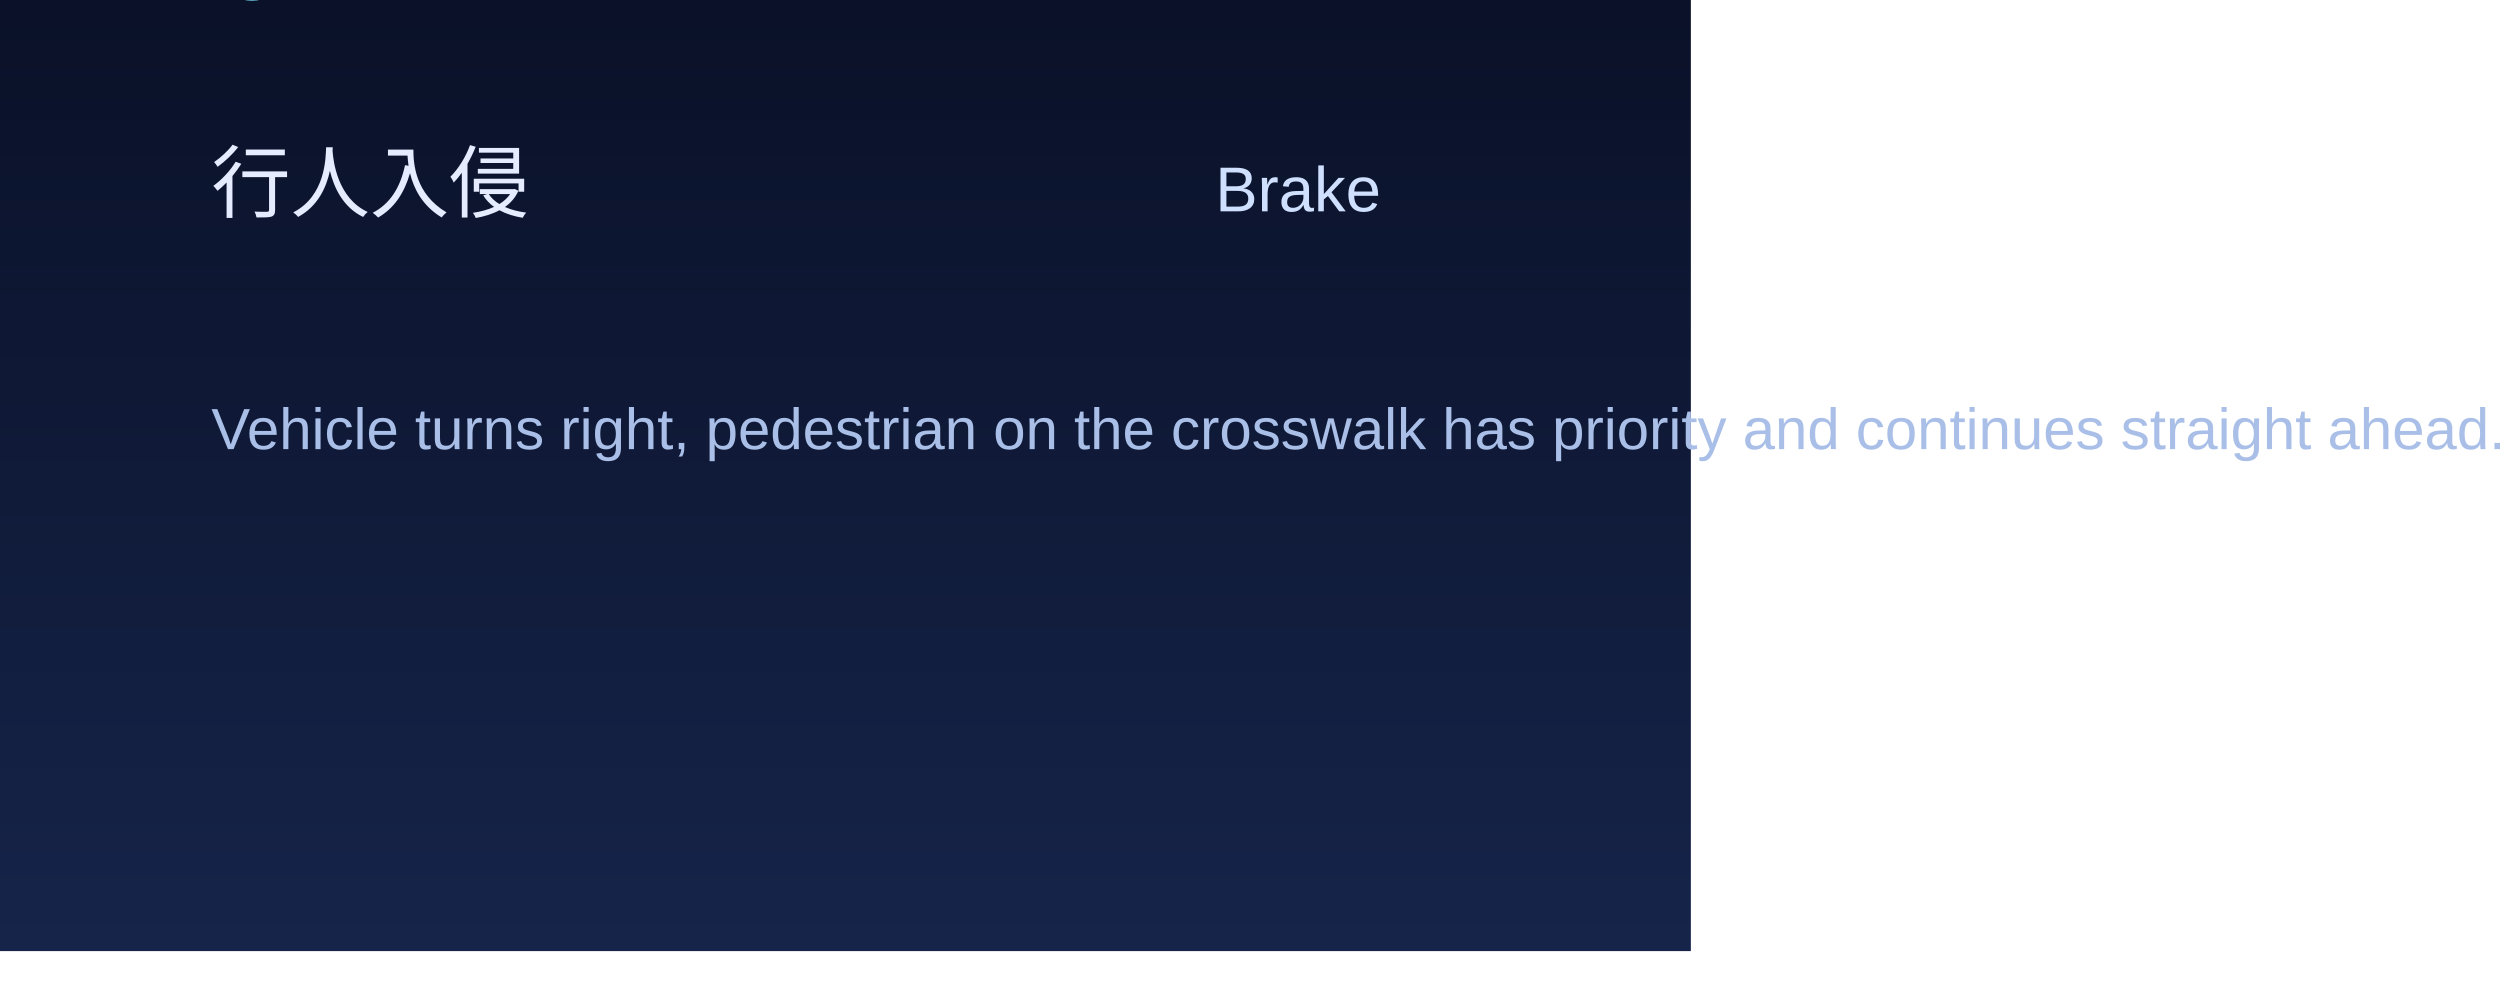
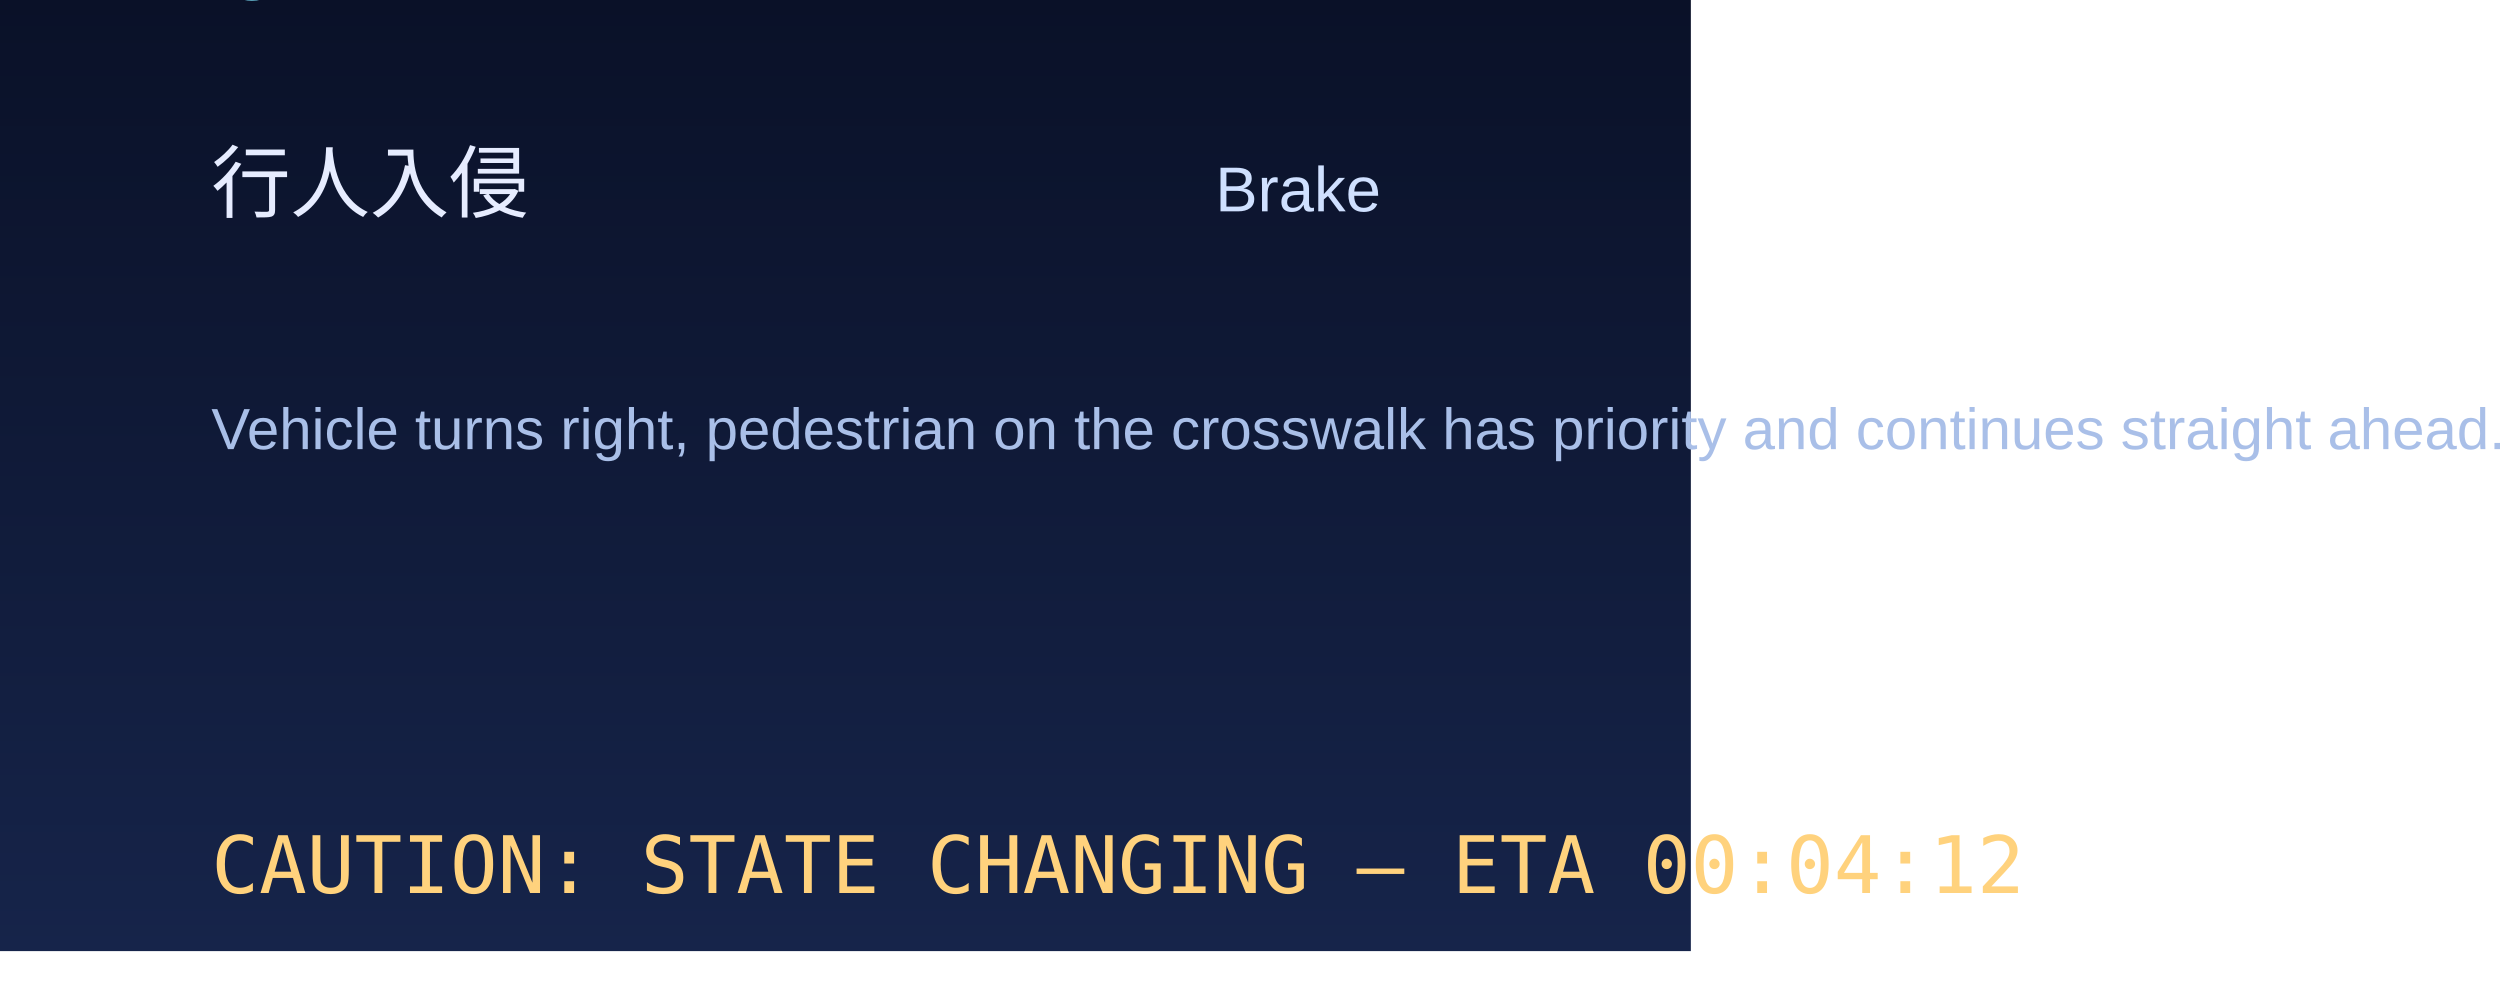
<svg xmlns="http://www.w3.org/2000/svg" data-width="640" data-height="360" data-fps="30" data-duration="3.0" data-composition-id="text-measure">
  <defs>
    <linearGradient id="bg" x1="0" y1="0" x2="0" y2="1">
      <stop offset="0" stop-color="#0a1128" />
      <stop offset="1" stop-color="#16244a" />
    </linearGradient>
  </defs>
  <rect id="backdrop" width="640" height="360" fill="url(#bg)" />
  <text id="chip-a" x="80" y="80" font-family="Arial Unicode" font-size="30" fill="#e6ecff" data-start="0.0" data-duration="3.0" data-bg="#3b5998" data-bg-pad-x="12" data-bg-pad-y="7" data-bg-rx="12">行人入侵</text>
  <text id="chip-b" x="460" y="80" font-family="Arial" font-size="24" fill="#cfe0ff" data-start="0.0" data-duration="3.0" data-bg="#2563eb" data-bg-pad-x="10" data-bg-pad-y="6" data-bg-rx="9">Brake</text>
  <text id="wrap" x="80" y="170" font-family="Arial" font-size="22" fill="#a9bfe8" data-start="0.0" data-duration="3.0" data-wrap="300" data-bg="#0e1b33" data-bg-pad-x="10" data-bg-pad-y="8" data-bg-rx="10">
    Vehicle turns right, pedestrian on the crosswalk has priority and continues straight ahead.
  </text>
  <text id="curve" x="0" y="0" font-family="Arial" font-size="26" font-weight="700" fill="#7ee7ff" data-start="0.0" data-duration="3.0" data-curve-d="M 90 300 C 200 190, 420 190, 560 300">DRIVE SAFE</text>
+   <text id="fit" x="80" y="338" font-family="Arial Mono, Menlo, monospace" font-size="30" fill="#ffd27d" data-start="0.0" data-duration="3.0" data-fit="480" data-fit-min="12" data-bg="#3a2f0b" data-bg-pad-x="10" data-bg-pad-y="6" data-bg-rx="9">
+     CAUTION: STATE CHANGING — ETA 00:04:12
+   </text>
</svg>
